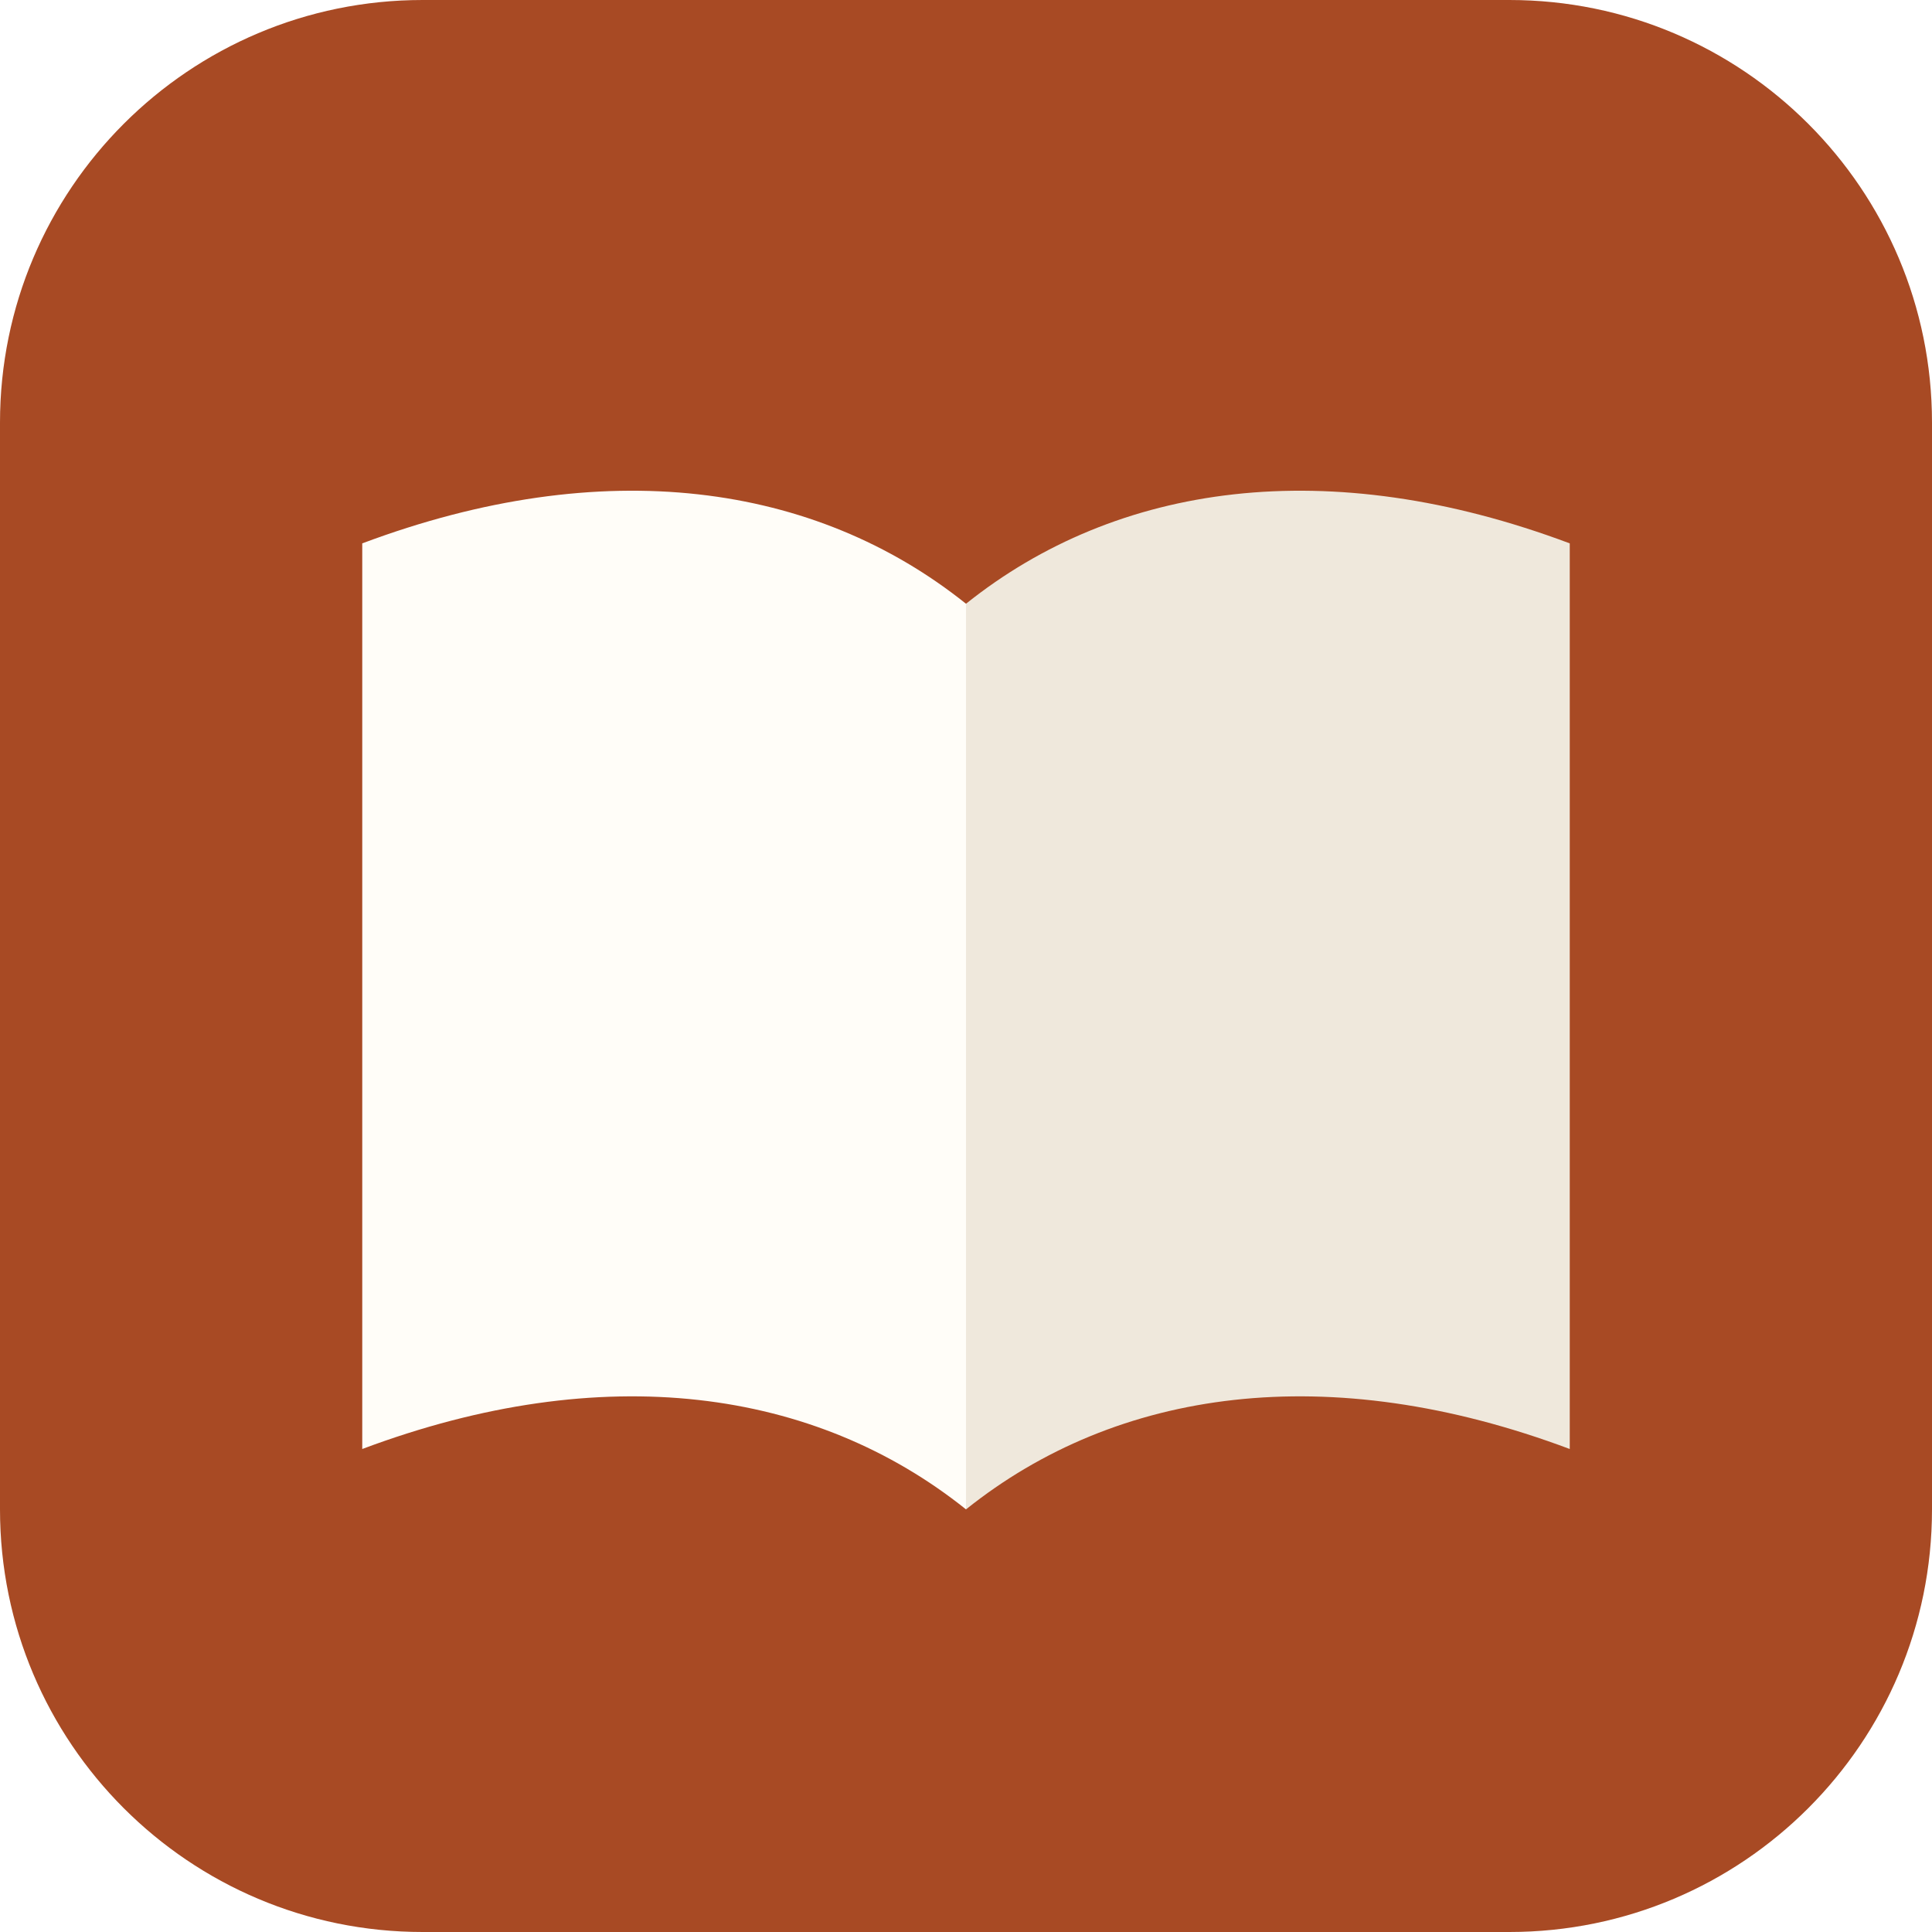
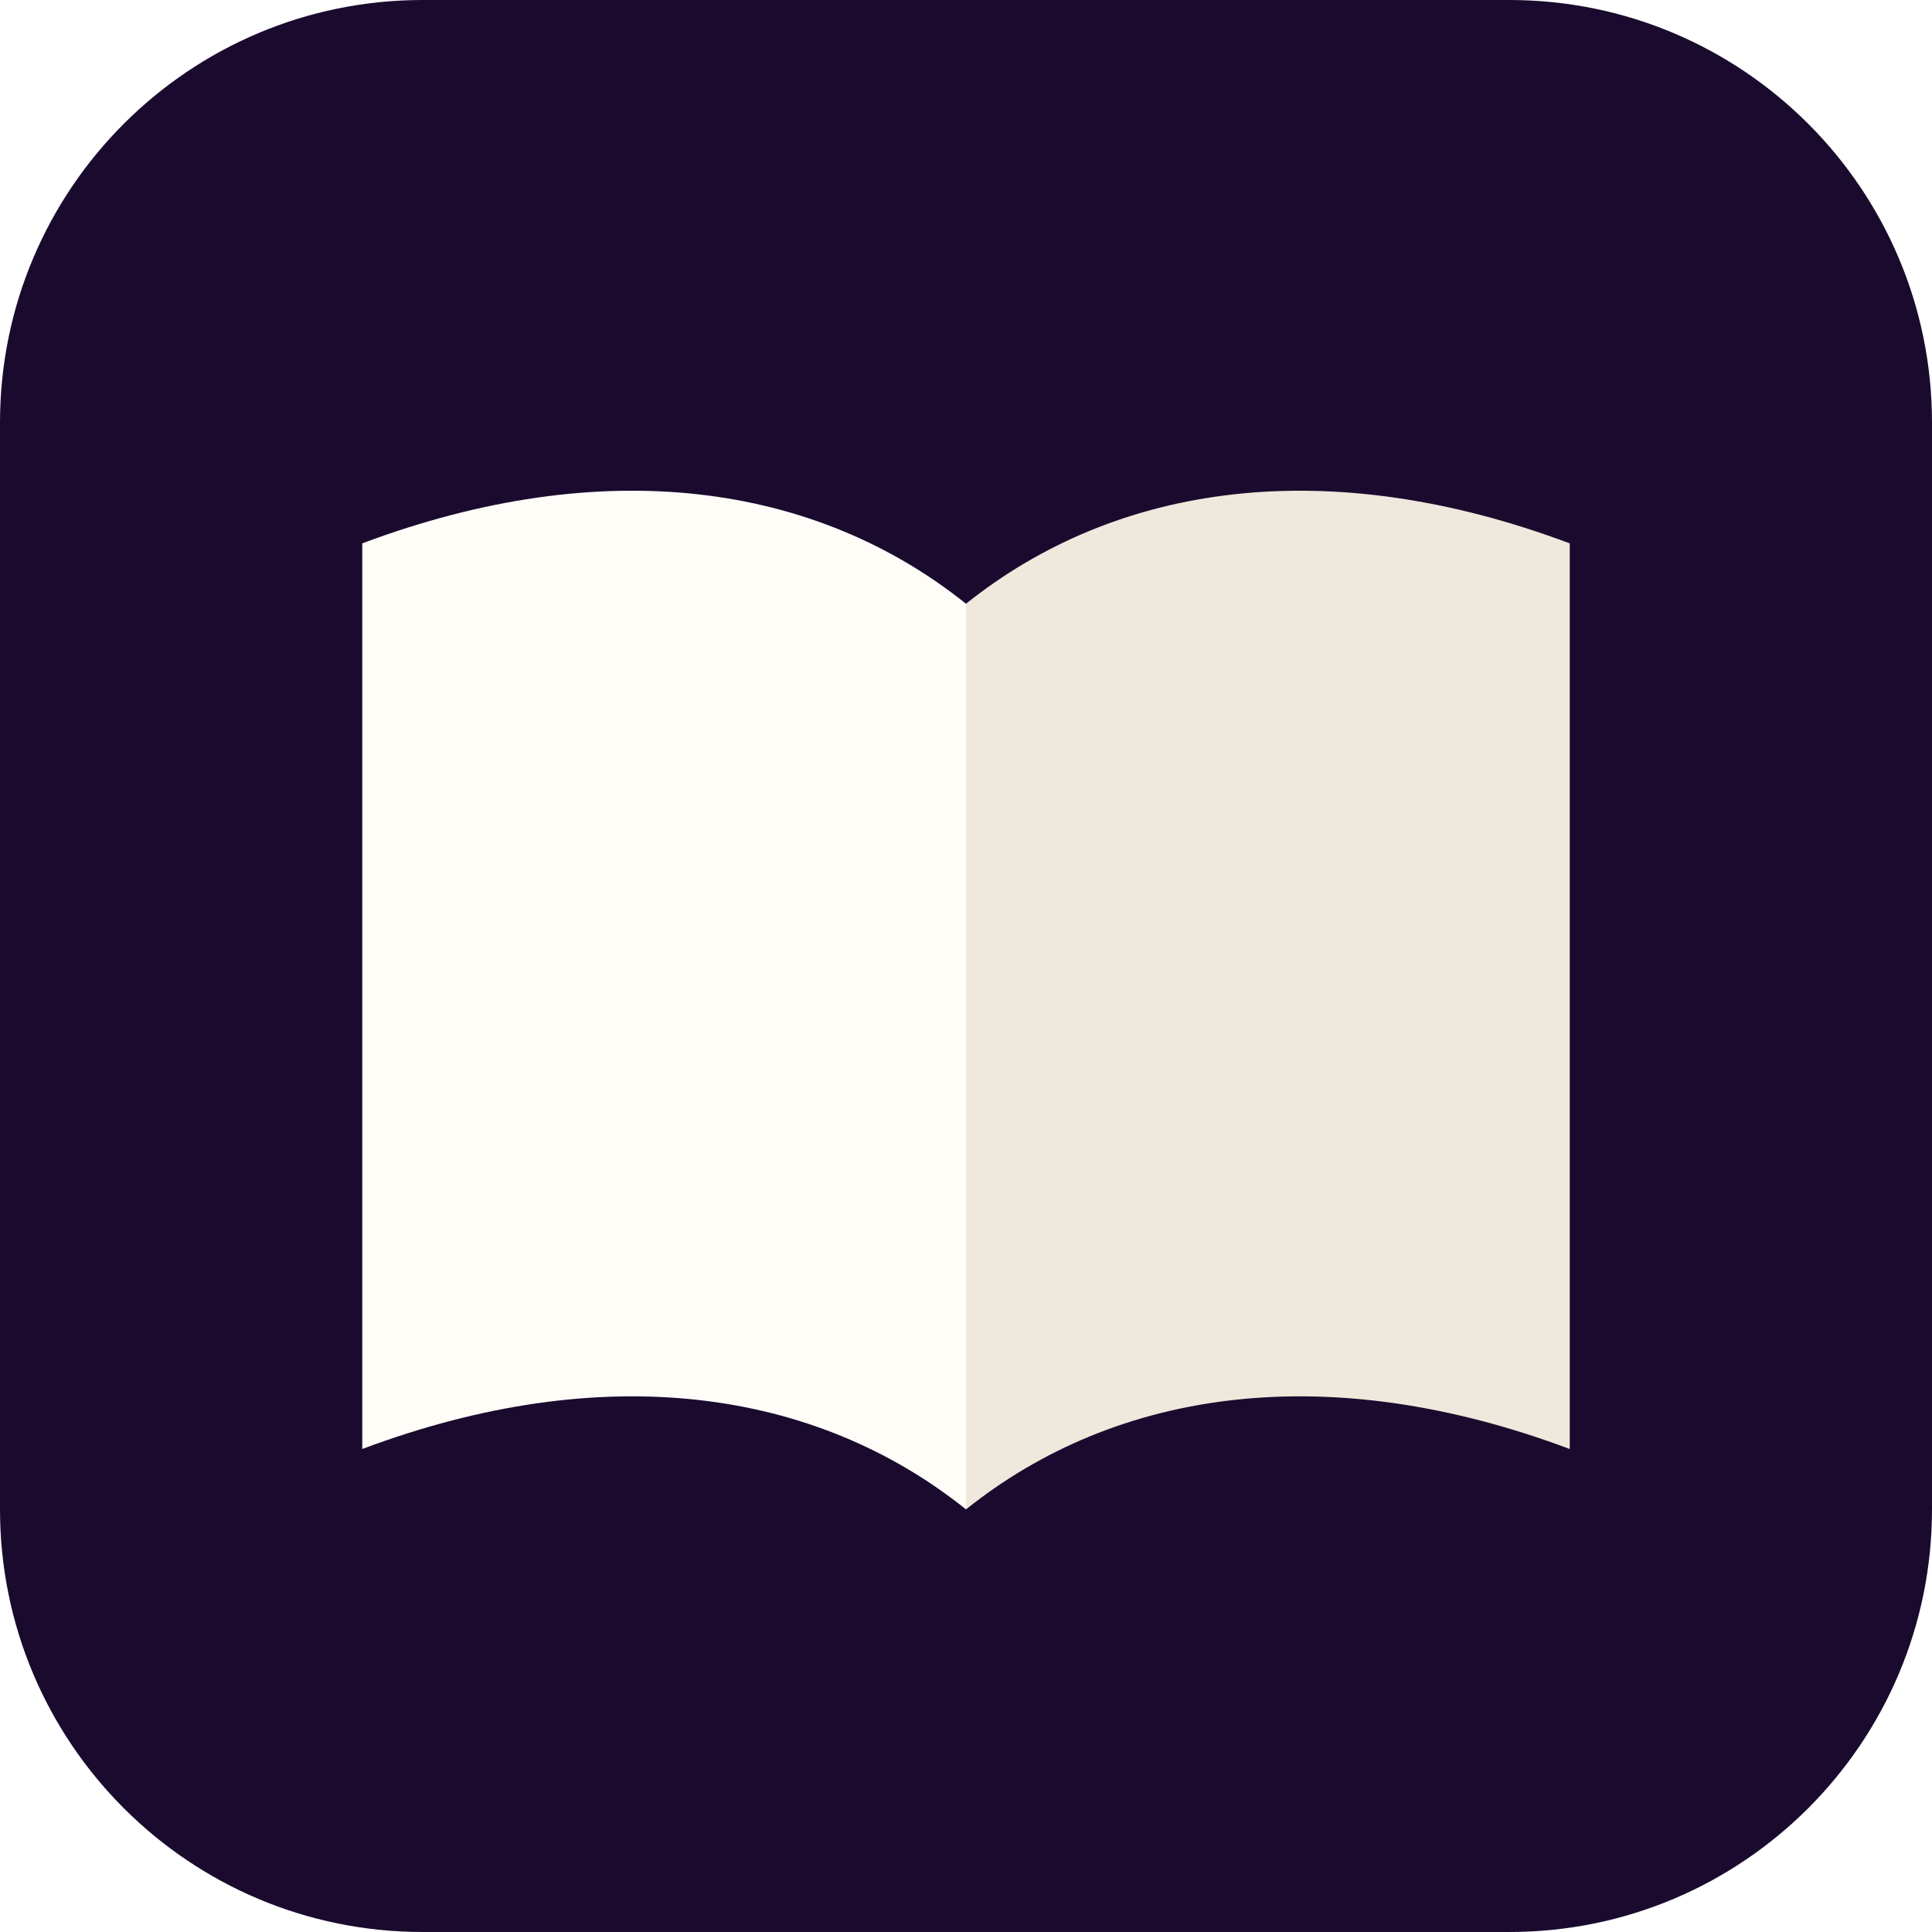
<svg xmlns="http://www.w3.org/2000/svg" viewBox="0 0 64 64">
-   <rect width="64" height="64" rx="14" fill="#a84a24" />
+   <rect width="64" height="64" rx="14" fill="#1a0b2e" />
  <path d="M12 18c8-3 15-2 20 2v30c-5-4-12-5-20-2z" fill="#fffdf8" />
  <path d="M52 18c-8-3-15-2-20 2v30c5-4 12-5 20-2z" fill="#efe8dc" />
</svg>
